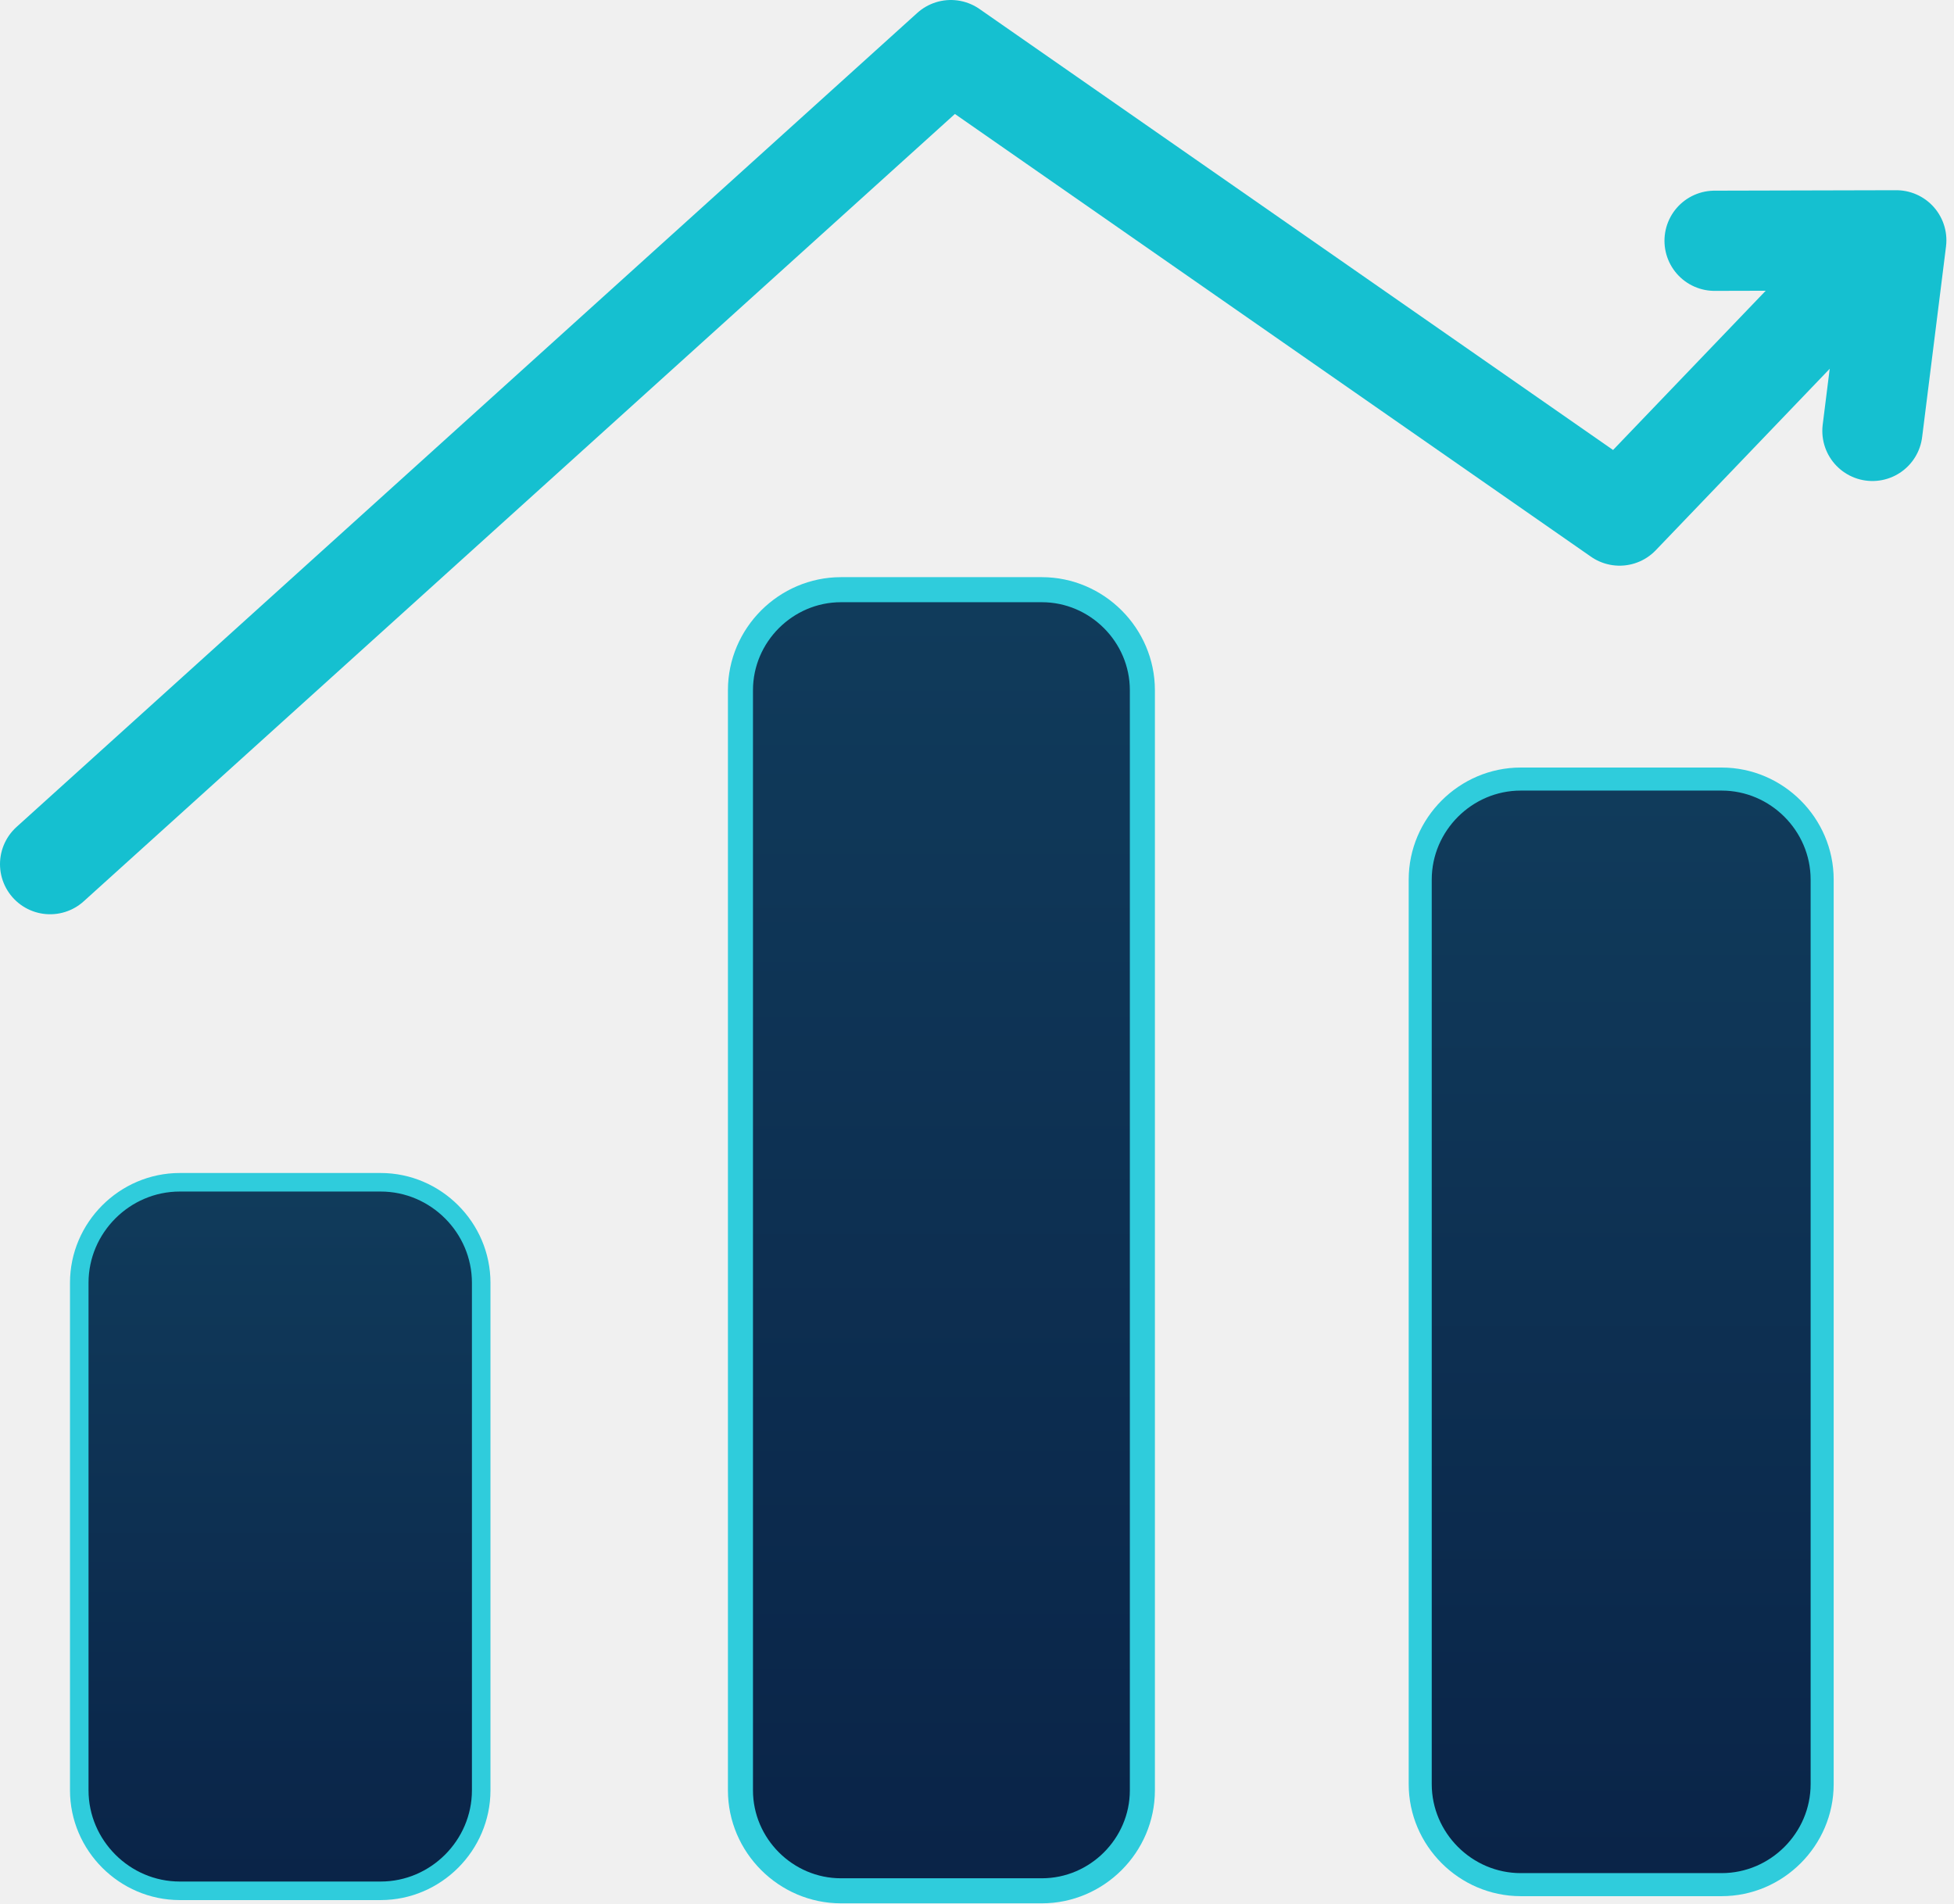
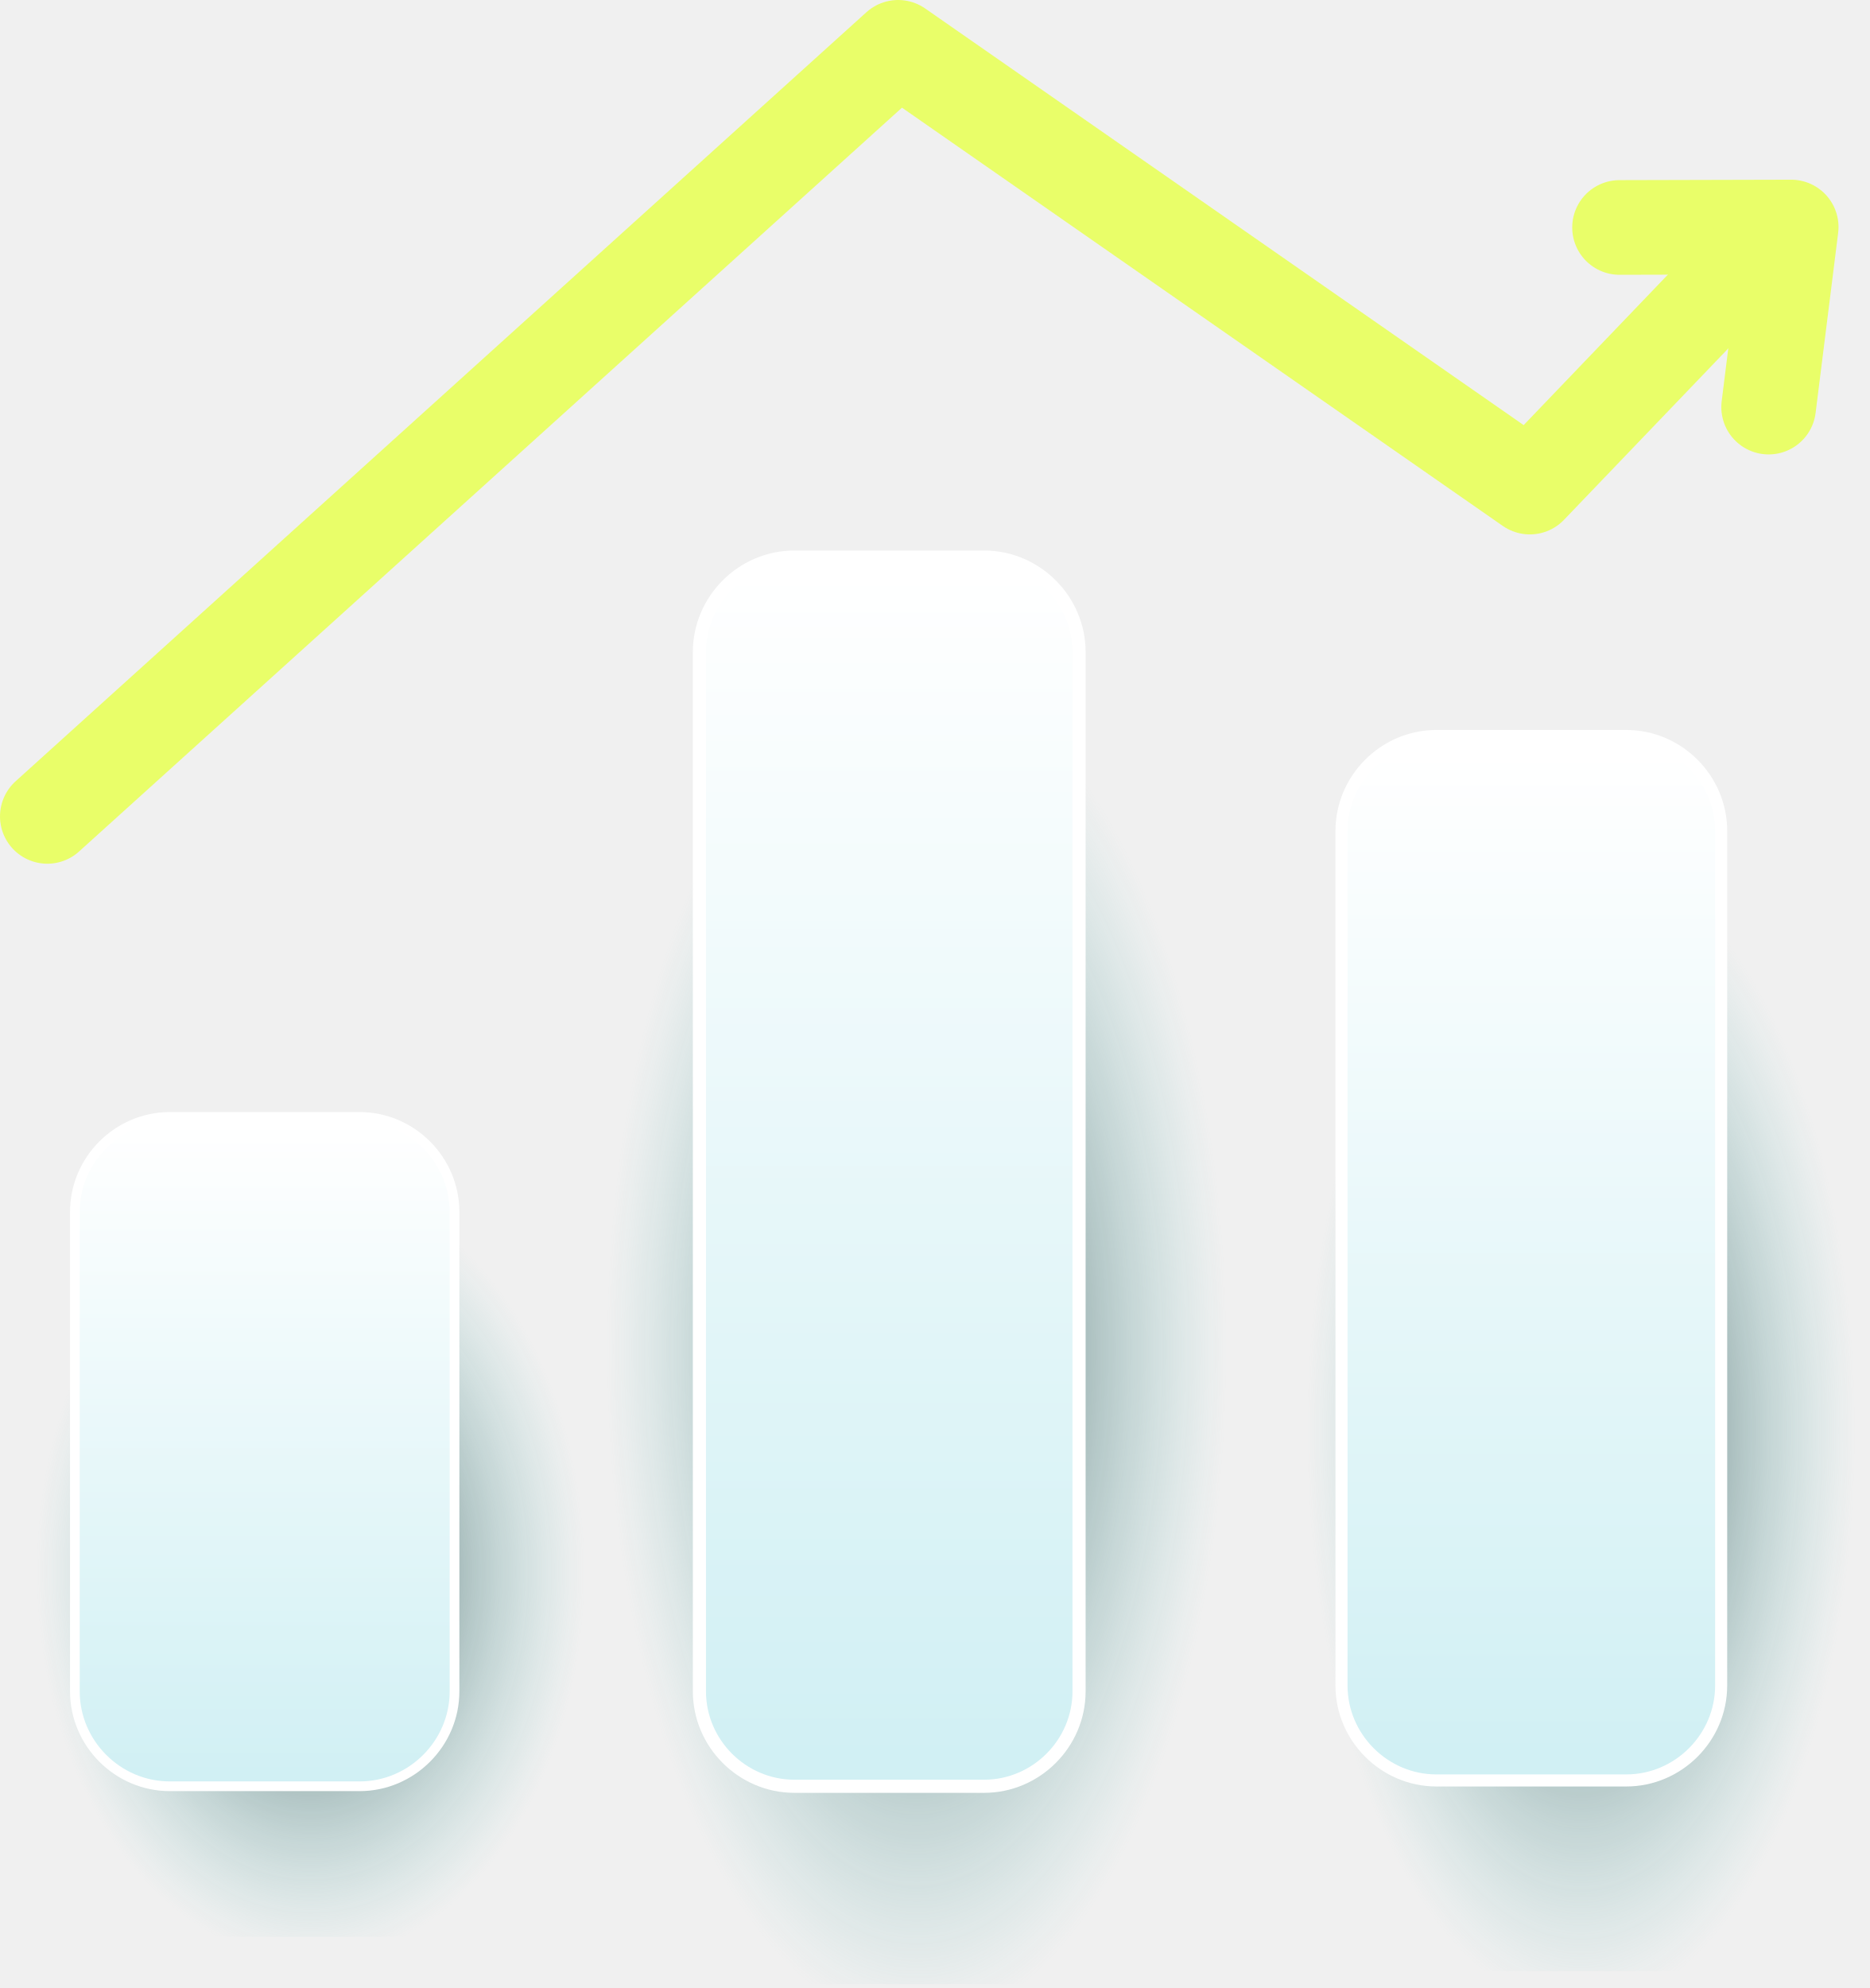
- <svg xmlns="http://www.w3.org/2000/svg" width="100%" height="100%" viewBox="0 0 156 152" version="1.1" xml:space="preserve" style="fill-rule:evenodd;clip-rule:evenodd;stroke-linecap:square;stroke-linejoin:round;stroke-miterlimit:1.5;">
-   <path d="M38.417,102.409C38.415,98.009 34.795,94.389 30.395,94.387L14.35,94.387C9.95,94.389 6.33,98.009 6.328,102.409L6.328,142.931C6.33,147.331 9.95,150.951 14.35,150.953L30.395,150.953C34.795,150.951 38.415,147.331 38.417,142.931L38.417,102.409Z" style="fill:url(#_Linear1);stroke:url(#_Linear2);stroke-width:1.48px;" />
-   <path d="M91.203,55.1C91.201,50.7 87.581,47.08 83.181,47.078L67.137,47.078C62.737,47.08 59.117,50.7 59.115,55.1L59.115,142.931C59.117,147.331 62.737,150.951 67.137,150.953L83.181,150.953C87.581,150.951 91.201,147.331 91.203,142.931L91.203,55.1Z" style="fill:url(#_Linear3);stroke:url(#_Linear4);stroke-width:2px;" />
-   <path d="M145.474,70.219C145.472,65.819 141.852,62.199 137.452,62.197L121.408,62.197C117.008,62.199 113.388,65.819 113.385,70.219L113.385,142.439C113.387,146.839 117.008,150.459 121.408,150.461L137.452,150.461C141.852,150.459 145.472,146.839 145.474,142.439L145.474,70.219Z" style="fill:url(#_Linear5);stroke:url(#_Linear6);stroke-width:1.84px;" />
-   <path d="M136.885,19.222L151.393,19.186L149.487,34.402" style="fill:none;stroke:rgb(21,192,208);stroke-width:8px;stroke-linecap:round;" />
-   <path d="M4,68.99L75.913,4L129.302,41.161L147.026,22.672" style="fill:none;stroke:rgb(21,192,208);stroke-width:8px;stroke-linecap:round;" />
+ <svg xmlns="http://www.w3.org/2000/svg" viewBox="0 0 158 168" xml:space="preserve" style="fill-rule:evenodd;clip-rule:evenodd;stroke-linejoin:round;stroke-miterlimit:2">
+   <g id="bars">
+     <path d="M49.979,108.521c0,-6.516 -5.291,-11.807 -11.807,-11.807l-23.614,0c-6.517,0 -11.807,5.291 -11.807,11.807l0,43.345c0,6.517 5.29,11.807 11.807,11.807l23.614,0c6.516,0 11.807,-5.29 11.807,-11.807l0,-43.345Z" style="fill:url(#_Radial1);" />
+     <path d="M104.231,64.635c-0,-7.348 -5.965,-13.313 -13.313,-13.313l-26.626,0c-7.348,0 -13.313,5.965 -13.313,13.313l0,89.725c0,7.348 5.965,13.313 13.313,13.313l26.626,0c7.348,0 13.313,-5.965 13.313,-13.313l0,-89.725Z" style="fill:url(#_Radial2);" />
+     <path d="M157.365,79.27c0,-6.516 -5.29,-11.807 -11.807,-11.807l-23.614,0c-6.516,0 -11.807,5.291 -11.807,11.807l0,75.485c0,6.517 5.291,11.807 11.807,11.807l23.614,0c6.517,0 11.807,-5.29 11.807,-11.807l0,-75.485Z" style="fill:url(#_Radial3);" />
+     <path d="M38.417,102.409c-0.002,-4.4 -3.622,-8.02 -8.022,-8.022l-16.045,0c-4.4,0.002 -8.02,3.622 -8.022,8.022l-0,40.522c0.002,4.4 3.622,8.02 8.022,8.022l16.045,0c4.4,-0.002 8.02,-3.622 8.022,-8.022l0,-40.522Z" style="fill:url(#_Linear4);stroke:white;stroke-width:0.82px;" />
+     <path d="M91.203,55.1c-0.002,-4.4 -3.622,-8.02 -8.022,-8.022l-16.044,0c-4.4,0.002 -8.02,3.622 -8.022,8.022l0,87.831c0.002,4.4 3.622,8.02 8.022,8.022l16.044,0c4.4,-0.002 8.02,-3.622 8.022,-8.022l0,-87.831Z" style="fill:url(#_Linear5);stroke:white;stroke-width:1.11px;" />
+     <path d="M145.474,70.219c-0.002,-4.4 -3.622,-8.02 -8.022,-8.022l-16.044,-0c-4.4,0.002 -8.02,3.622 -8.023,8.022l0,72.22c0.002,4.4 3.623,8.02 8.023,8.022l16.044,-0c4.4,-0.002 8.02,-3.622 8.022,-8.022l0,-72.22Z" style="fill:url(#_Linear6);stroke:white;stroke-width:1.02px;" />
+   </g>
+   <path d="M136.885,19.222l14.508,-0.036l-1.906,15.216" style="fill:none;stroke:#E9FE69;stroke-width:8px;stroke-linecap:round;" />
+   <path d="M4,68.99l71.913,-64.99l53.389,37.161l17.724,-18.489" style="fill:none;stroke:#E9FE69;stroke-width:8px;stroke-linecap:round;" />
  <defs>
-     <linearGradient id="_Linear1" x1="0" y1="0" x2="1" y2="0" gradientUnits="userSpaceOnUse" gradientTransform="matrix(-8.80529e-15,54.7551,-54.7551,-8.80529e-15,24.3062,95.0145)">
-       <stop offset="0" style="stop-color:rgb(16,59,91);stop-opacity:1" />
-       <stop offset="1" style="stop-color:rgb(10,36,72);stop-opacity:1" />
+     <radialGradient id="_Radial1" cx="0" cy="0" r="1" gradientUnits="userSpaceOnUse" gradientTransform="matrix(23.1947,0,0,32.885,26.255,132.801)">
+       <stop offset="0" style="stop-color:#020809;stop-opacity:0.8" />
+       <stop offset="1" style="stop-color:#5FBFBD;stop-opacity:0" />
+     </radialGradient>
+     <radialGradient id="_Radial2" cx="0" cy="0" r="1" gradientUnits="userSpaceOnUse" gradientTransform="matrix(26.1532,0,0,57.1424,77.481,114.029)">
+       <stop offset="0" style="stop-color:#020809;stop-opacity:0.8" />
+       <stop offset="1" style="stop-color:#5FBFBD;stop-opacity:0" />
+     </radialGradient>
+     <radialGradient id="_Radial3" cx="0" cy="0" r="1" gradientUnits="userSpaceOnUse" gradientTransform="matrix(23.1947,0,0,48.6696,133.641,120.872)">
+       <stop offset="0" style="stop-color:#020809;stop-opacity:0.8" />
+       <stop offset="1" style="stop-color:#5FBFBD;stop-opacity:0" />
+     </radialGradient>
+     <linearGradient id="_Linear4" x1="0" y1="0" x2="1" y2="0" gradientUnits="userSpaceOnUse" gradientTransform="matrix(-1.18922e-14,54.7551,-31.0617,-2.09634e-14,24.3062,95.0145)">
+       <stop offset="0" style="stop-color:white;stop-opacity:1" />
+       <stop offset="1" style="stop-color:#D1F0F4;stop-opacity:1" />
    </linearGradient>
-     <linearGradient id="_Linear2" x1="0" y1="0" x2="1" y2="0" gradientUnits="userSpaceOnUse" gradientTransform="matrix(104.296,0,0,104.296,23.632,85.002)">
-       <stop offset="0" style="stop-color:rgb(47,204,220);stop-opacity:1" />
-       <stop offset="1" style="stop-color:rgb(47,204,220);stop-opacity:1" />
+     <linearGradient id="_Linear5" x1="0" y1="0" x2="1" y2="0" gradientUnits="userSpaceOnUse" gradientTransform="matrix(-1.18918e-14,100.549,-31.0607,-3.84961e-14,77.0927,48.2303)">
+       <stop offset="0" style="stop-color:white;stop-opacity:1" />
+       <stop offset="1" style="stop-color:#D1F0F4;stop-opacity:1" />
    </linearGradient>
-     <linearGradient id="_Linear3" x1="0" y1="0" x2="1" y2="0" gradientUnits="userSpaceOnUse" gradientTransform="matrix(-1.61695e-14,100.549,-100.549,-1.61695e-14,77.0927,48.2303)">
-       <stop offset="0" style="stop-color:rgb(16,59,91);stop-opacity:1" />
-       <stop offset="1" style="stop-color:rgb(10,36,72);stop-opacity:1" />
-     </linearGradient>
-     <linearGradient id="_Linear4" x1="0" y1="0" x2="1" y2="0" gradientUnits="userSpaceOnUse" gradientTransform="matrix(104.296,0,0,104.296,23.632,85.002)">
-       <stop offset="0" style="stop-color:rgb(47,204,220);stop-opacity:1" />
-       <stop offset="1" style="stop-color:rgb(47,204,220);stop-opacity:1" />
-     </linearGradient>
-     <linearGradient id="_Linear5" x1="0" y1="0" x2="1" y2="0" gradientUnits="userSpaceOnUse" gradientTransform="matrix(5.23159e-15,85.4383,-85.4383,5.23159e-15,131.363,63.1762)">
-       <stop offset="0" style="stop-color:rgb(16,59,91);stop-opacity:1" />
-       <stop offset="1" style="stop-color:rgb(10,36,72);stop-opacity:1" />
-     </linearGradient>
-     <linearGradient id="_Linear6" x1="0" y1="0" x2="1" y2="0" gradientUnits="userSpaceOnUse" gradientTransform="matrix(104.296,0,0,104.296,23.632,85.002)">
-       <stop offset="0" style="stop-color:rgb(47,204,220);stop-opacity:1" />
-       <stop offset="1" style="stop-color:rgb(47,204,220);stop-opacity:1" />
+     <linearGradient id="_Linear6" x1="0" y1="0" x2="1" y2="0" gradientUnits="userSpaceOnUse" gradientTransform="matrix(-1.18922e-14,85.4383,-31.0617,-3.27106e-14,131.363,63.1762)">
+       <stop offset="0" style="stop-color:white;stop-opacity:1" />
+       <stop offset="1" style="stop-color:#D1F0F4;stop-opacity:1" />
    </linearGradient>
  </defs>
+   <style>
+         #bars path {
+             transform: scaleY(1);
+             transition: all 0.5s ease;
+             transform-origin: center 90%;
+         }
+         svg:hover #bars path:nth-of-type(3),
+         svg:hover #bars path:nth-of-type(6) {
+             transform: scaleY(0.9); 
+             transition: all 0.5s ease;
+         }
+         svg:hover #bars path:nth-of-type(2),
+         svg:hover #bars path:nth-of-type(5) {
+             transform: scaleY(0.6); 
+             transition: all 0.5s ease;
+         }
+         svg:hover #bars path:nth-of-type(1),
+         svg:hover #bars path:nth-of-type(4) {
+             transform: scaleY(1.4); 
+             transition: all 0.5s ease;
+         }
+    </style>
</svg>
